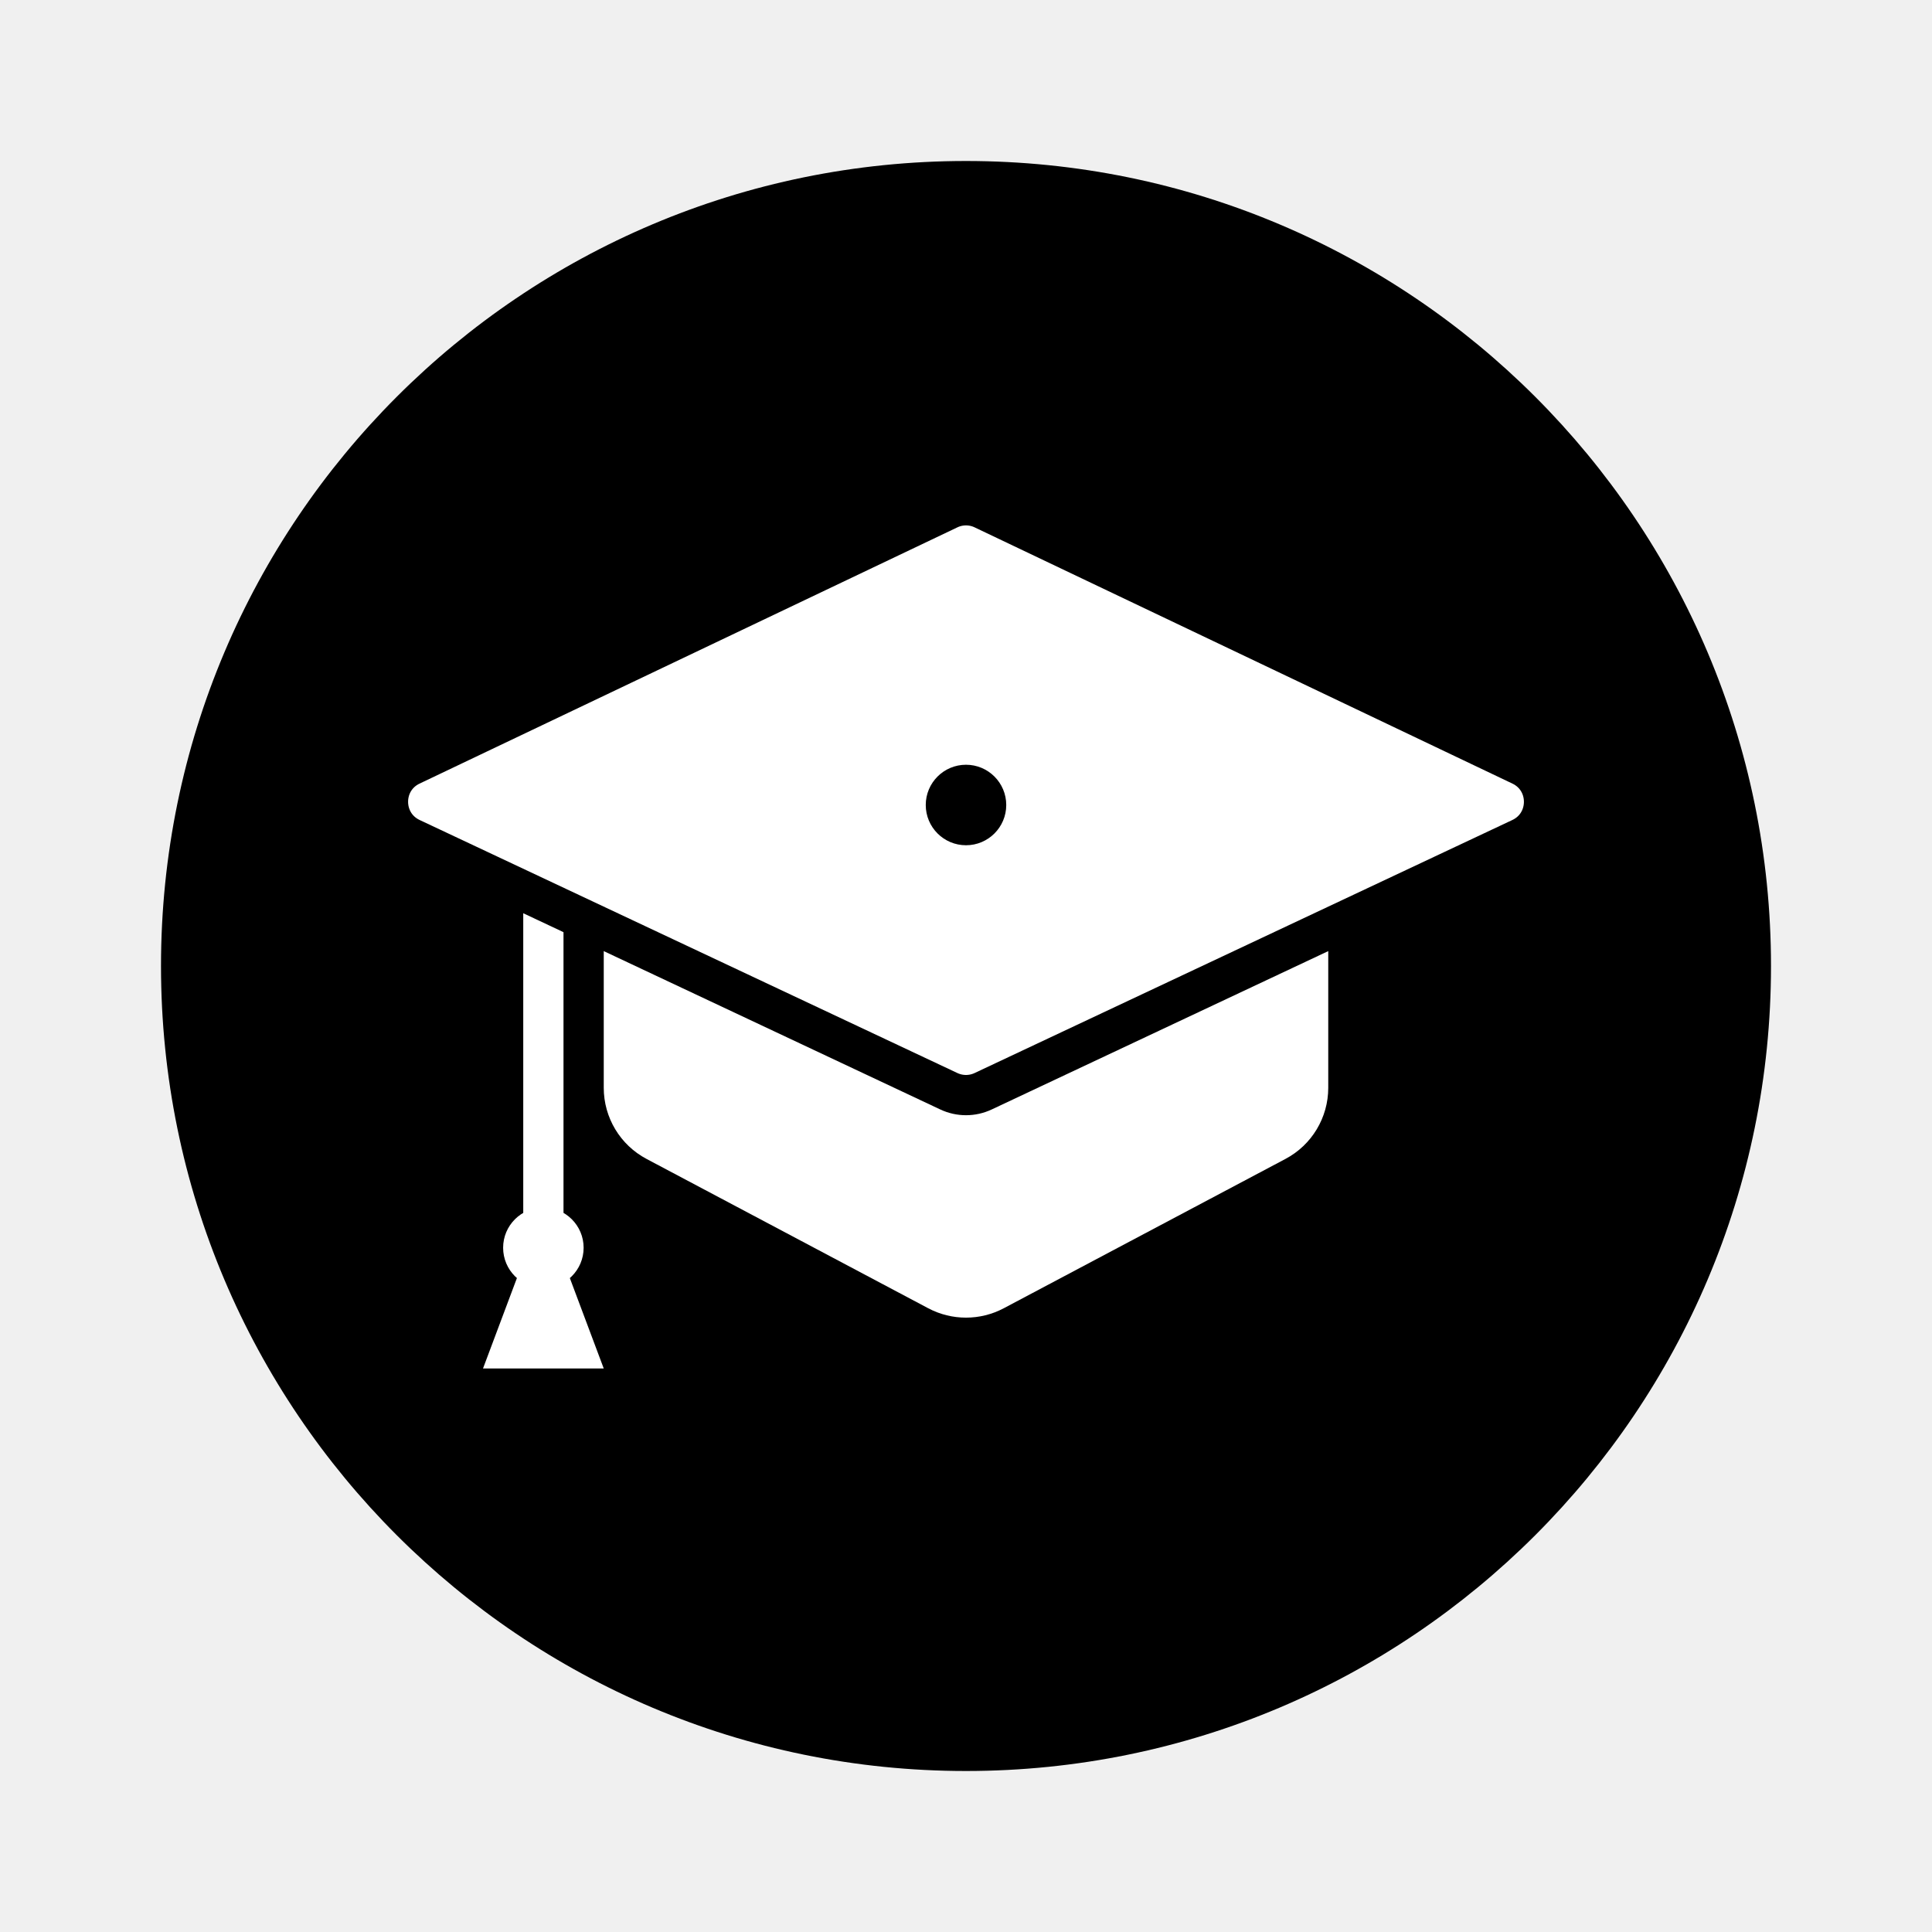
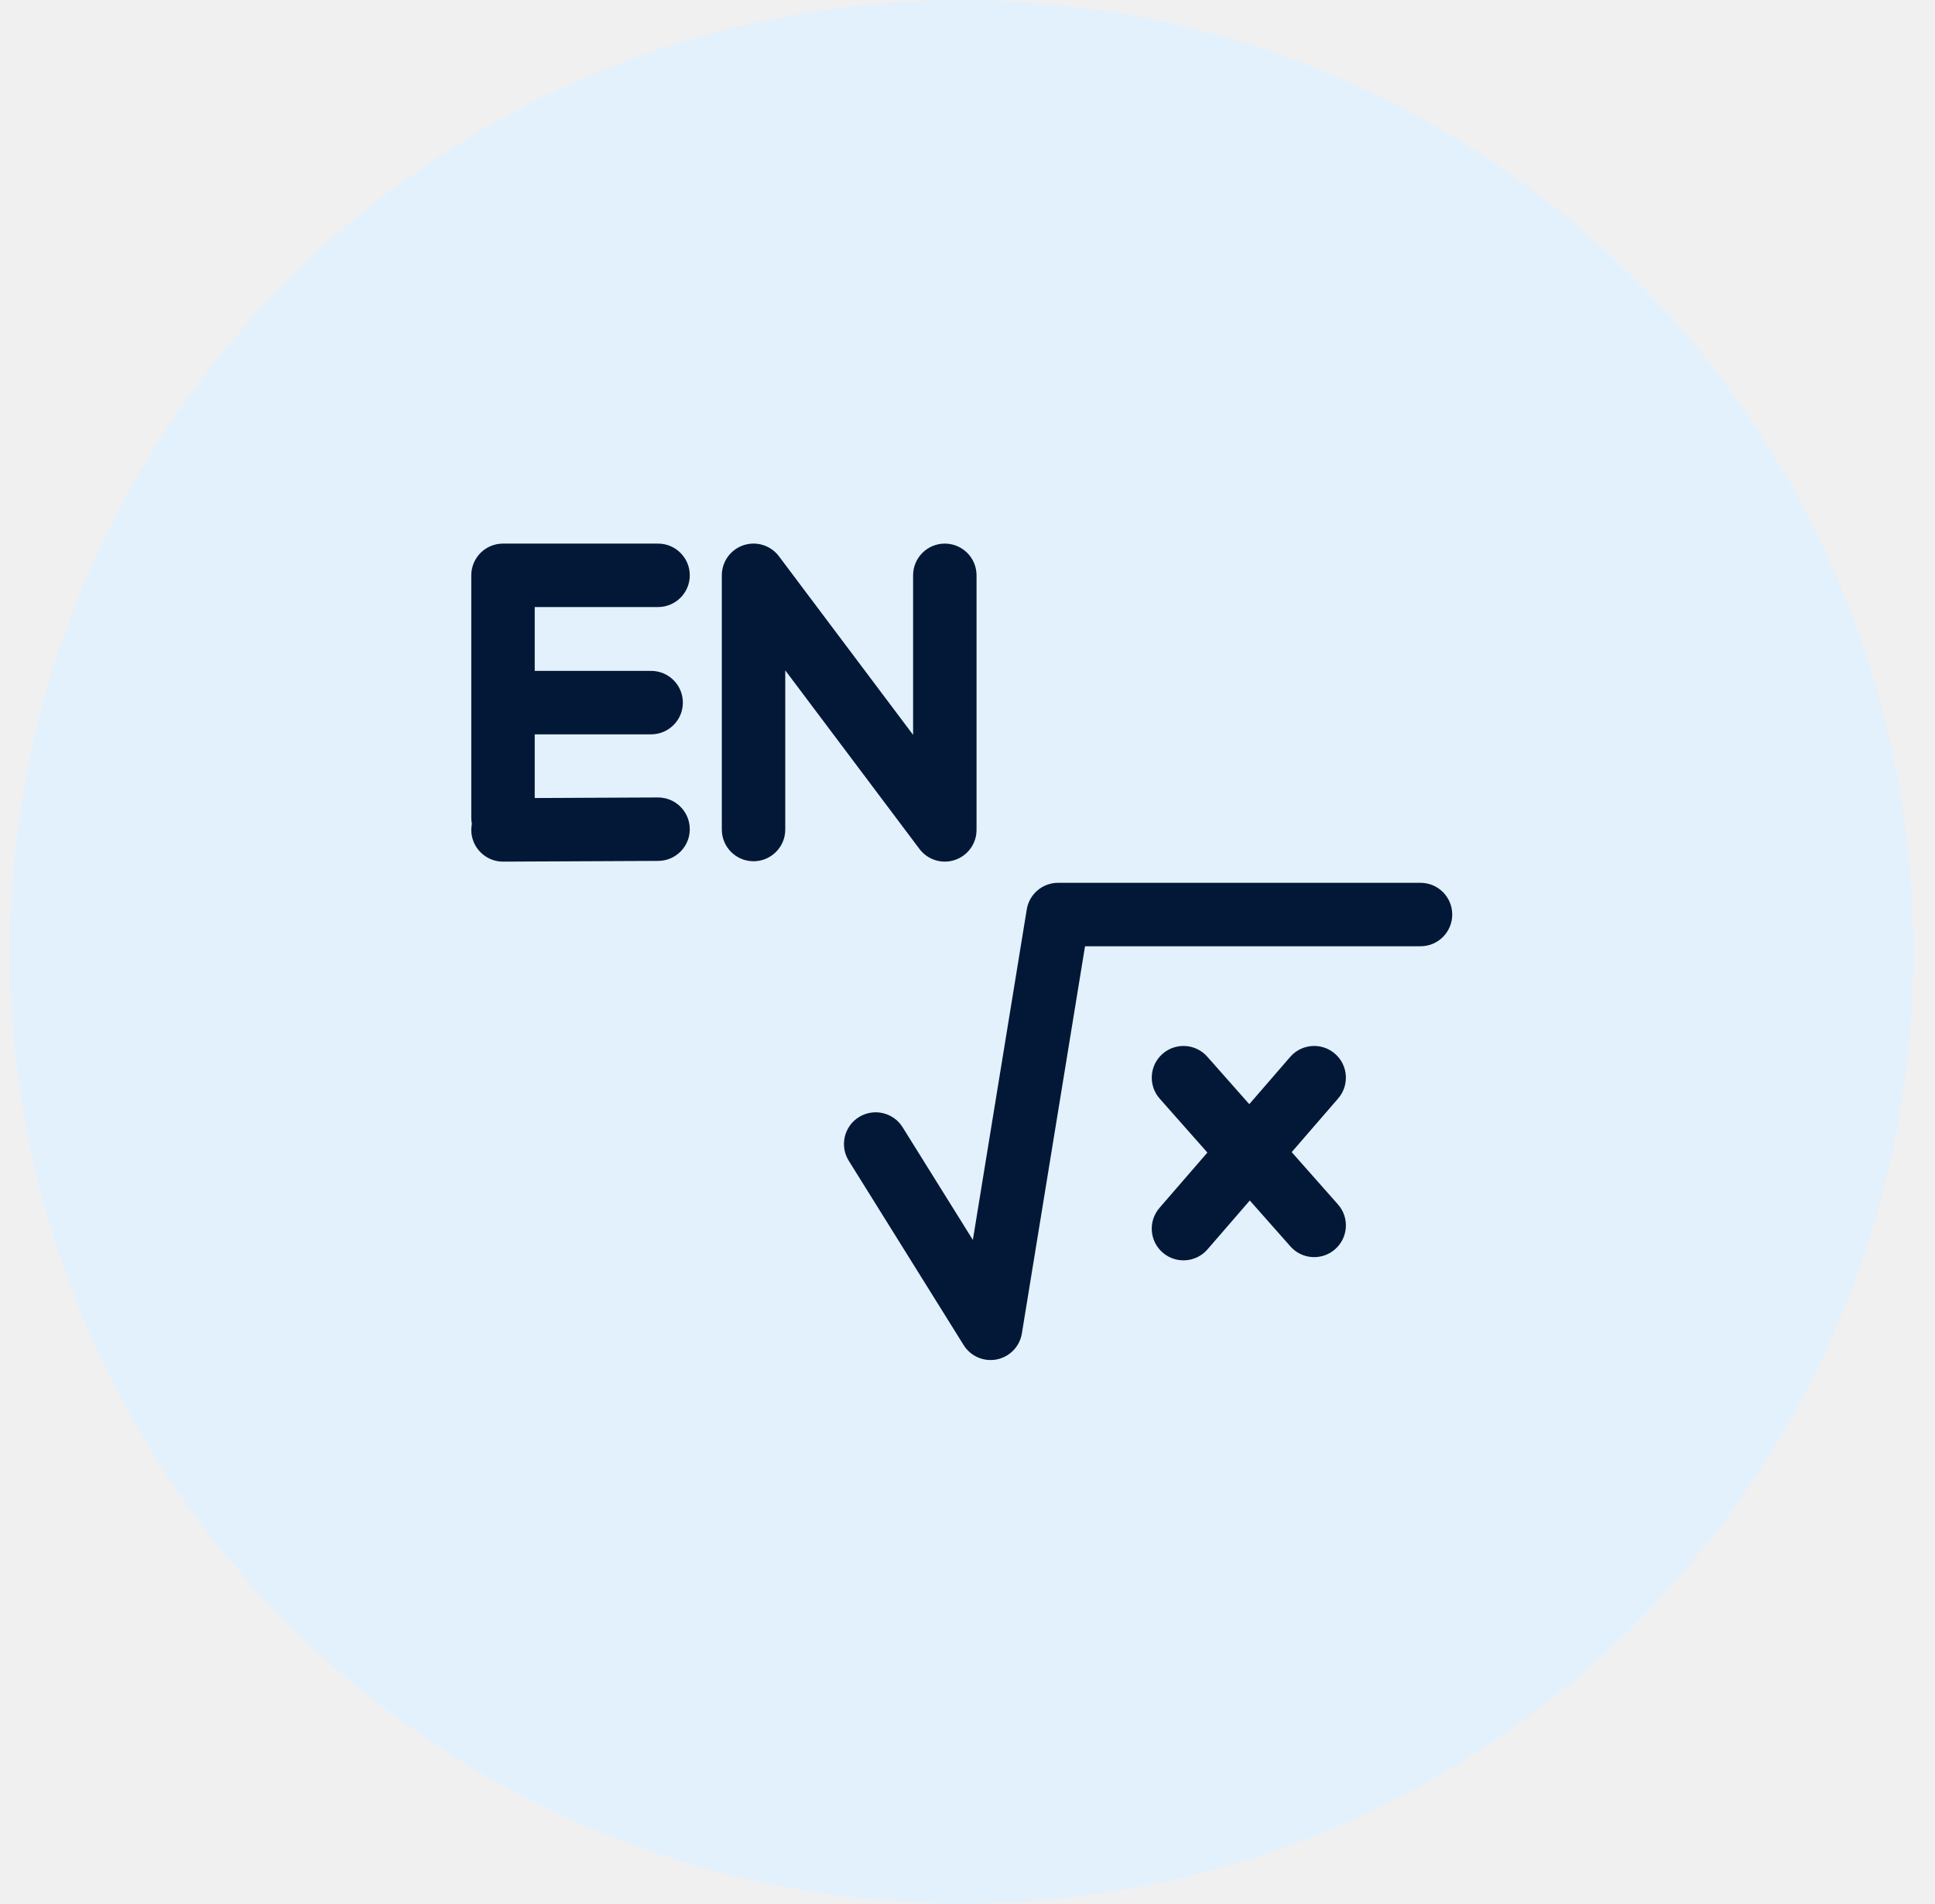
- <svg xmlns="http://www.w3.org/2000/svg" viewBox="0 0 48 48" fill="none">
-   <path d="M24 48C37.255 48 48 37.255 48 24C48 10.745 37.255 0 24 0C10.745 0 0 10.745 0 24C0 37.255 10.745 48 24 48Z" />
-   <path d="M24 44C35.046 44 44 35.046 44 24C44 12.954 35.046 4 24 4C12.954 4 4 12.954 4 24C4 35.046 12.954 44 24 44Z" fill="currentColor" />
-   <path d="M31 21C32.105 21 33 21.895 33 23V27.026C33 27.767 32.591 28.447 31.937 28.793L24.937 32.504C24.351 32.814 23.649 32.814 23.063 32.504L16.063 28.793C15.409 28.447 15 27.767 15 27.026V23C15 21.895 15.895 21 17 21H31ZM14 21H13V31H14V21Z" fill="#fff" />
-   <path d="M13.5 30L15 34H12L13.5 30V30Z" fill="#fff" />
-   <path d="M37.791 19.017L24.43 12.651C24.158 12.521 23.842 12.521 23.57 12.651L10.209 19.017C9.447 19.38 9.45 20.465 10.213 20.825L23.574 27.112C23.844 27.239 24.156 27.239 24.426 27.112L37.787 20.825C38.551 20.465 38.553 19.38 37.791 19.017Z" fill="#fff" stroke="currentColor" />
-   <path d="M24 21C24.552 21 25 20.552 25 20C25 19.448 24.552 19 24 19C23.448 19 23 19.448 23 20C23 20.552 23.448 21 24 21Z" fill="currentColor" />
-   <circle cx="13.5" cy="31" r="1" fill="#fff" />
+ <svg xmlns="http://www.w3.org/2000/svg" width="61" height="60" viewBox="0 0 61 60" fill="none">
+   <rect x=".319" y=".006" width="60" height="60" rx="30" fill="#E3F1FD" />
+   <path fill-rule="evenodd" clip-rule="evenodd" d="M24.555 17.536C24.296 17.192 23.847 17.052 23.439 17.188C23.03 17.325 22.755 17.706 22.755 18.137L22.755 26.151C22.755 26.704 23.203 27.151 23.755 27.151C24.307 27.151 24.755 26.704 24.755 26.151L24.755 21.133L28.985 26.763C29.244 27.107 29.693 27.248 30.101 27.111C30.51 26.975 30.785 26.593 30.785 26.163L30.785 18.137C30.785 17.584 30.337 17.137 29.785 17.137C29.233 17.137 28.785 17.584 28.785 18.137L28.785 23.167L24.555 17.536ZM15.857 17.137L20.745 17.137C21.297 17.137 21.745 17.584 21.745 18.137C21.745 18.689 21.297 19.137 20.745 19.137L16.857 19.137L16.857 21.15L20.527 21.15C21.079 21.15 21.527 21.597 21.527 22.15C21.527 22.702 21.079 23.15 20.527 23.15L16.857 23.15L16.857 25.158L20.74 25.14C21.293 25.138 21.742 25.583 21.745 26.136C21.748 26.688 21.302 27.138 20.75 27.14L15.862 27.163C15.309 27.165 14.86 26.72 14.857 26.167C14.857 26.1 14.863 26.034 14.875 25.971C14.863 25.908 14.857 25.844 14.857 25.778L14.857 22.15L14.857 18.137C14.857 17.584 15.305 17.137 15.857 17.137ZM33.355 27.831C32.865 27.831 32.447 28.186 32.368 28.67L30.669 39.089L28.454 35.536C28.162 35.068 27.545 34.925 27.076 35.217C26.608 35.509 26.465 36.126 26.757 36.594L30.379 42.405C30.599 42.758 31.015 42.938 31.424 42.856C31.832 42.774 32.147 42.448 32.214 42.037L34.205 29.831L44.781 29.831C45.334 29.831 45.781 29.383 45.781 28.831C45.781 28.279 45.334 27.831 44.781 27.831L33.355 27.831ZM38.058 33.311C37.692 32.898 37.06 32.859 36.646 33.225C36.232 33.591 36.194 34.223 36.56 34.636L38.062 36.335L36.553 38.078C36.191 38.496 36.236 39.128 36.654 39.489C37.072 39.85 37.703 39.805 38.065 39.388L39.399 37.846L40.68 39.294C41.046 39.708 41.678 39.746 42.091 39.38C42.505 39.014 42.544 38.382 42.178 37.969L40.72 36.321L42.185 34.629C42.546 34.211 42.501 33.579 42.083 33.218C41.666 32.856 41.034 32.902 40.673 33.319L39.383 34.809L38.058 33.311Z" fill="#031837" />
</svg>
